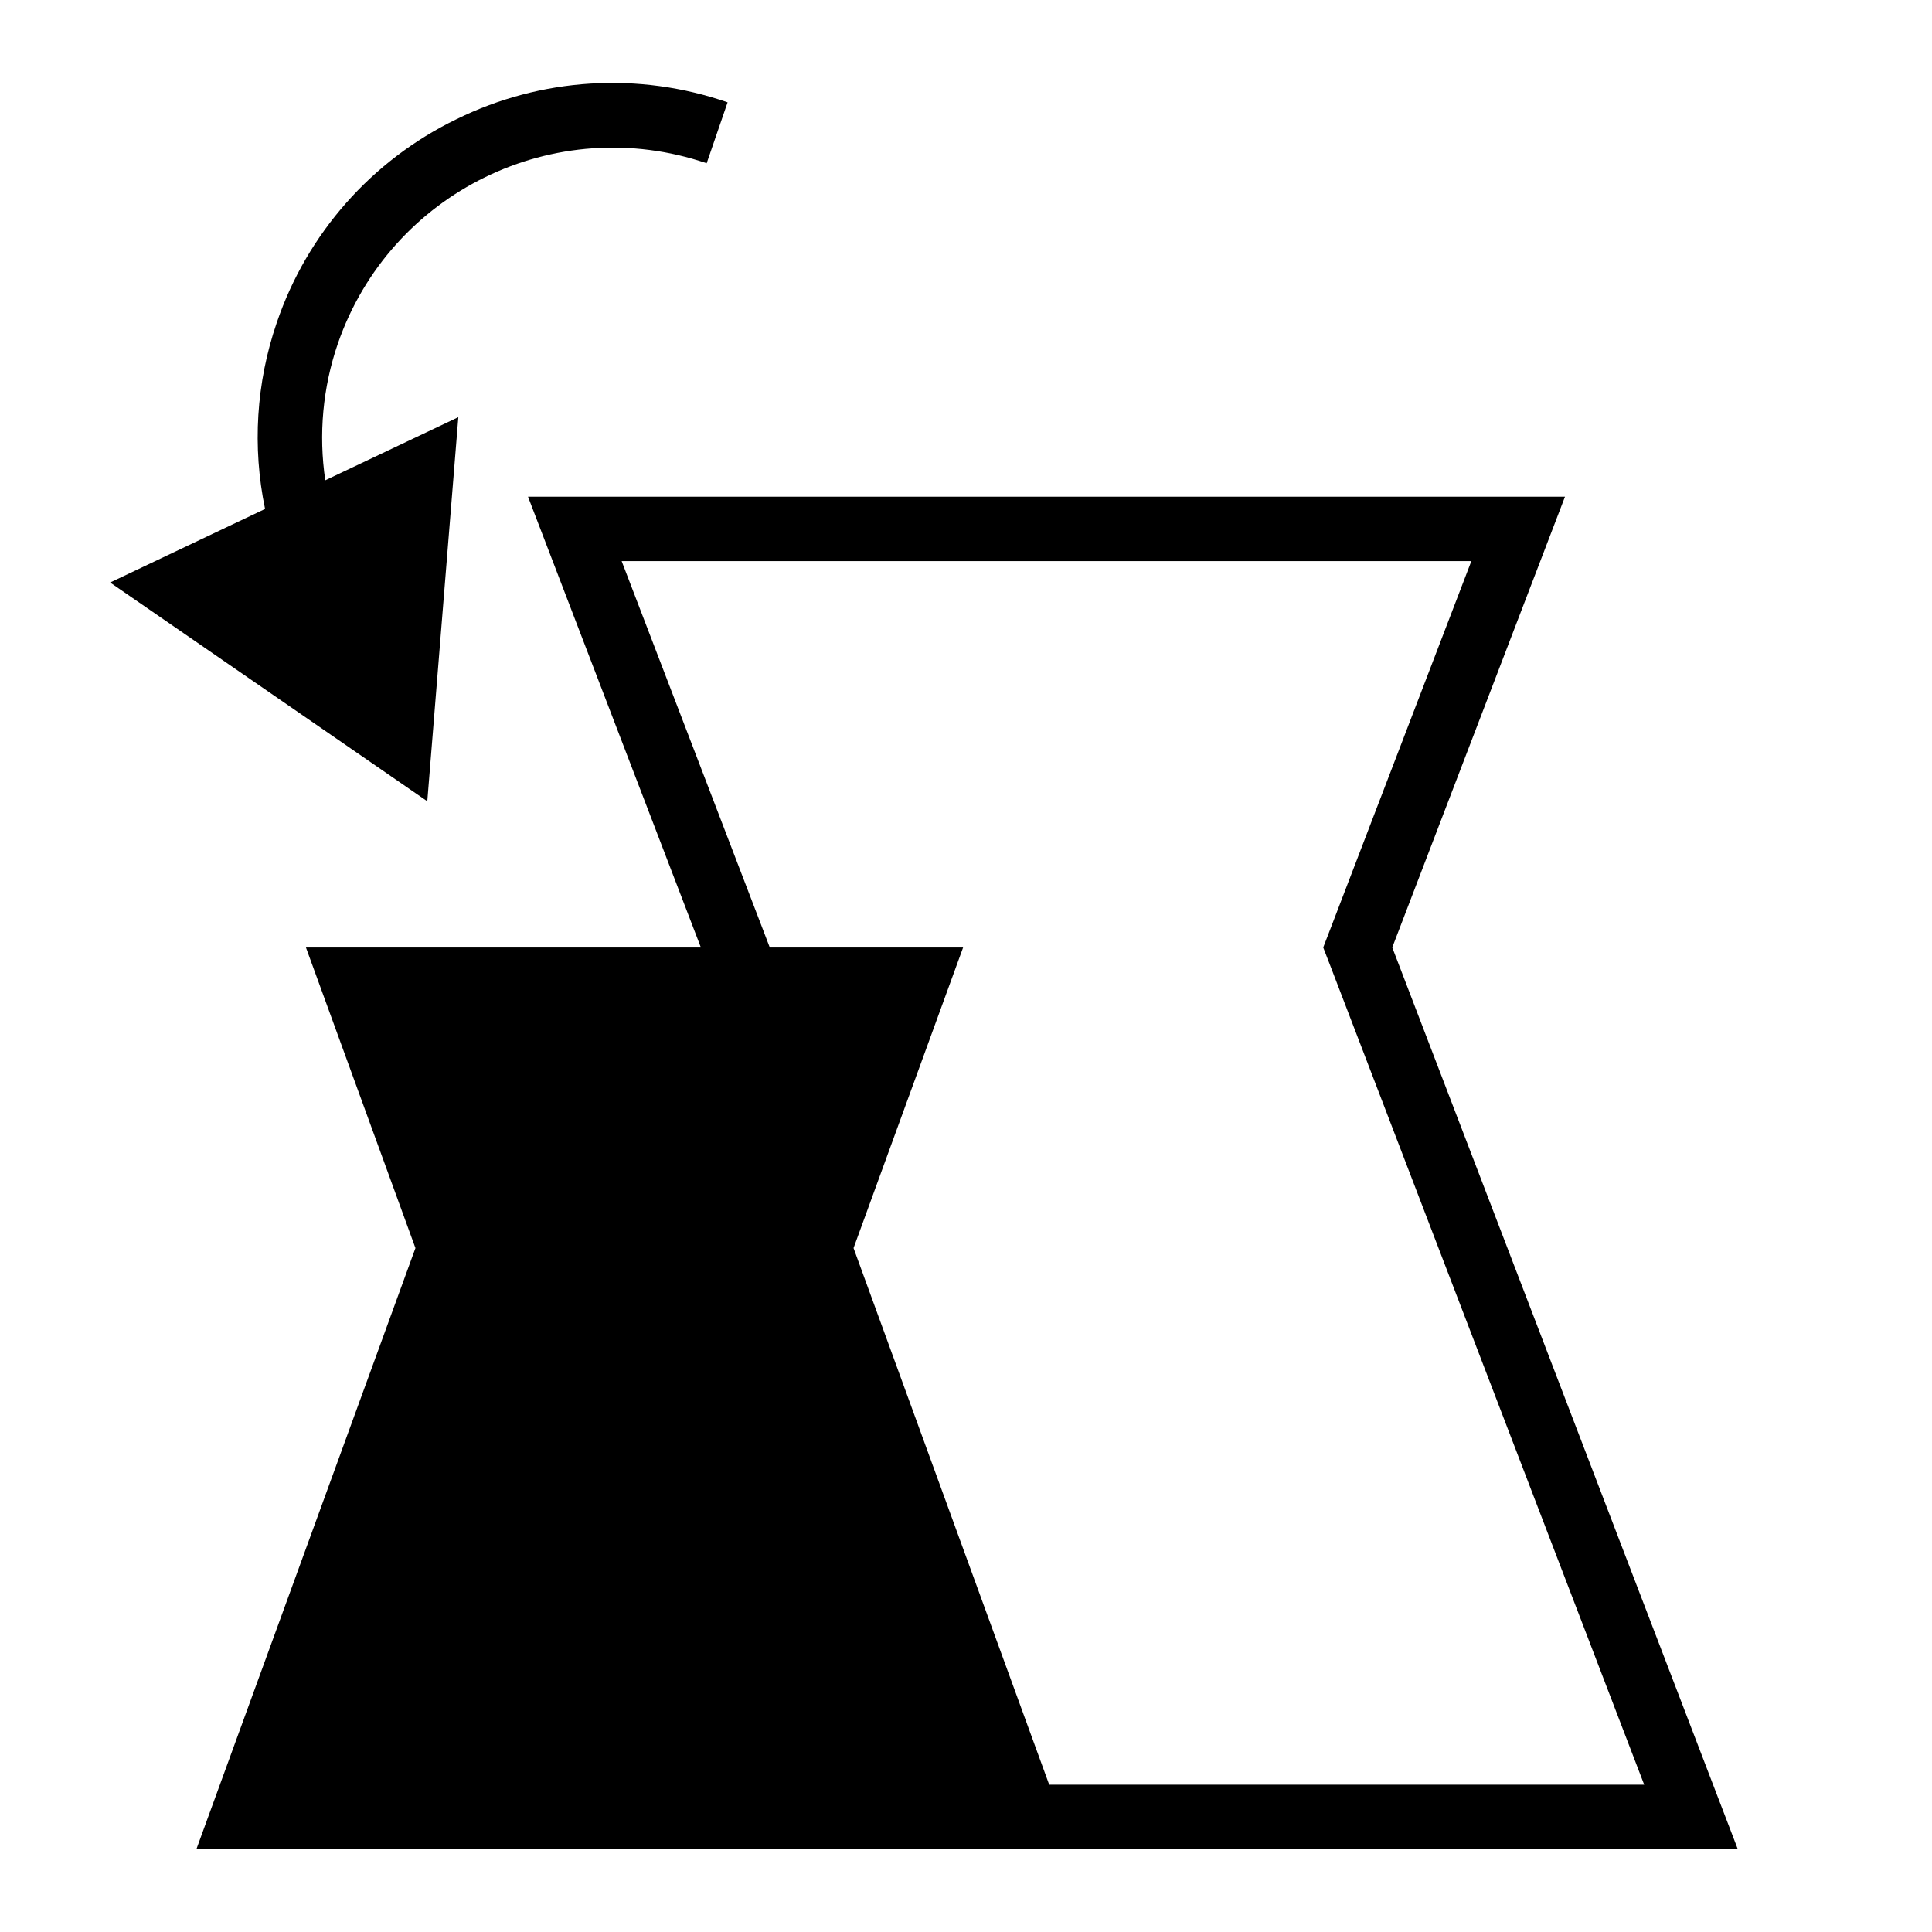
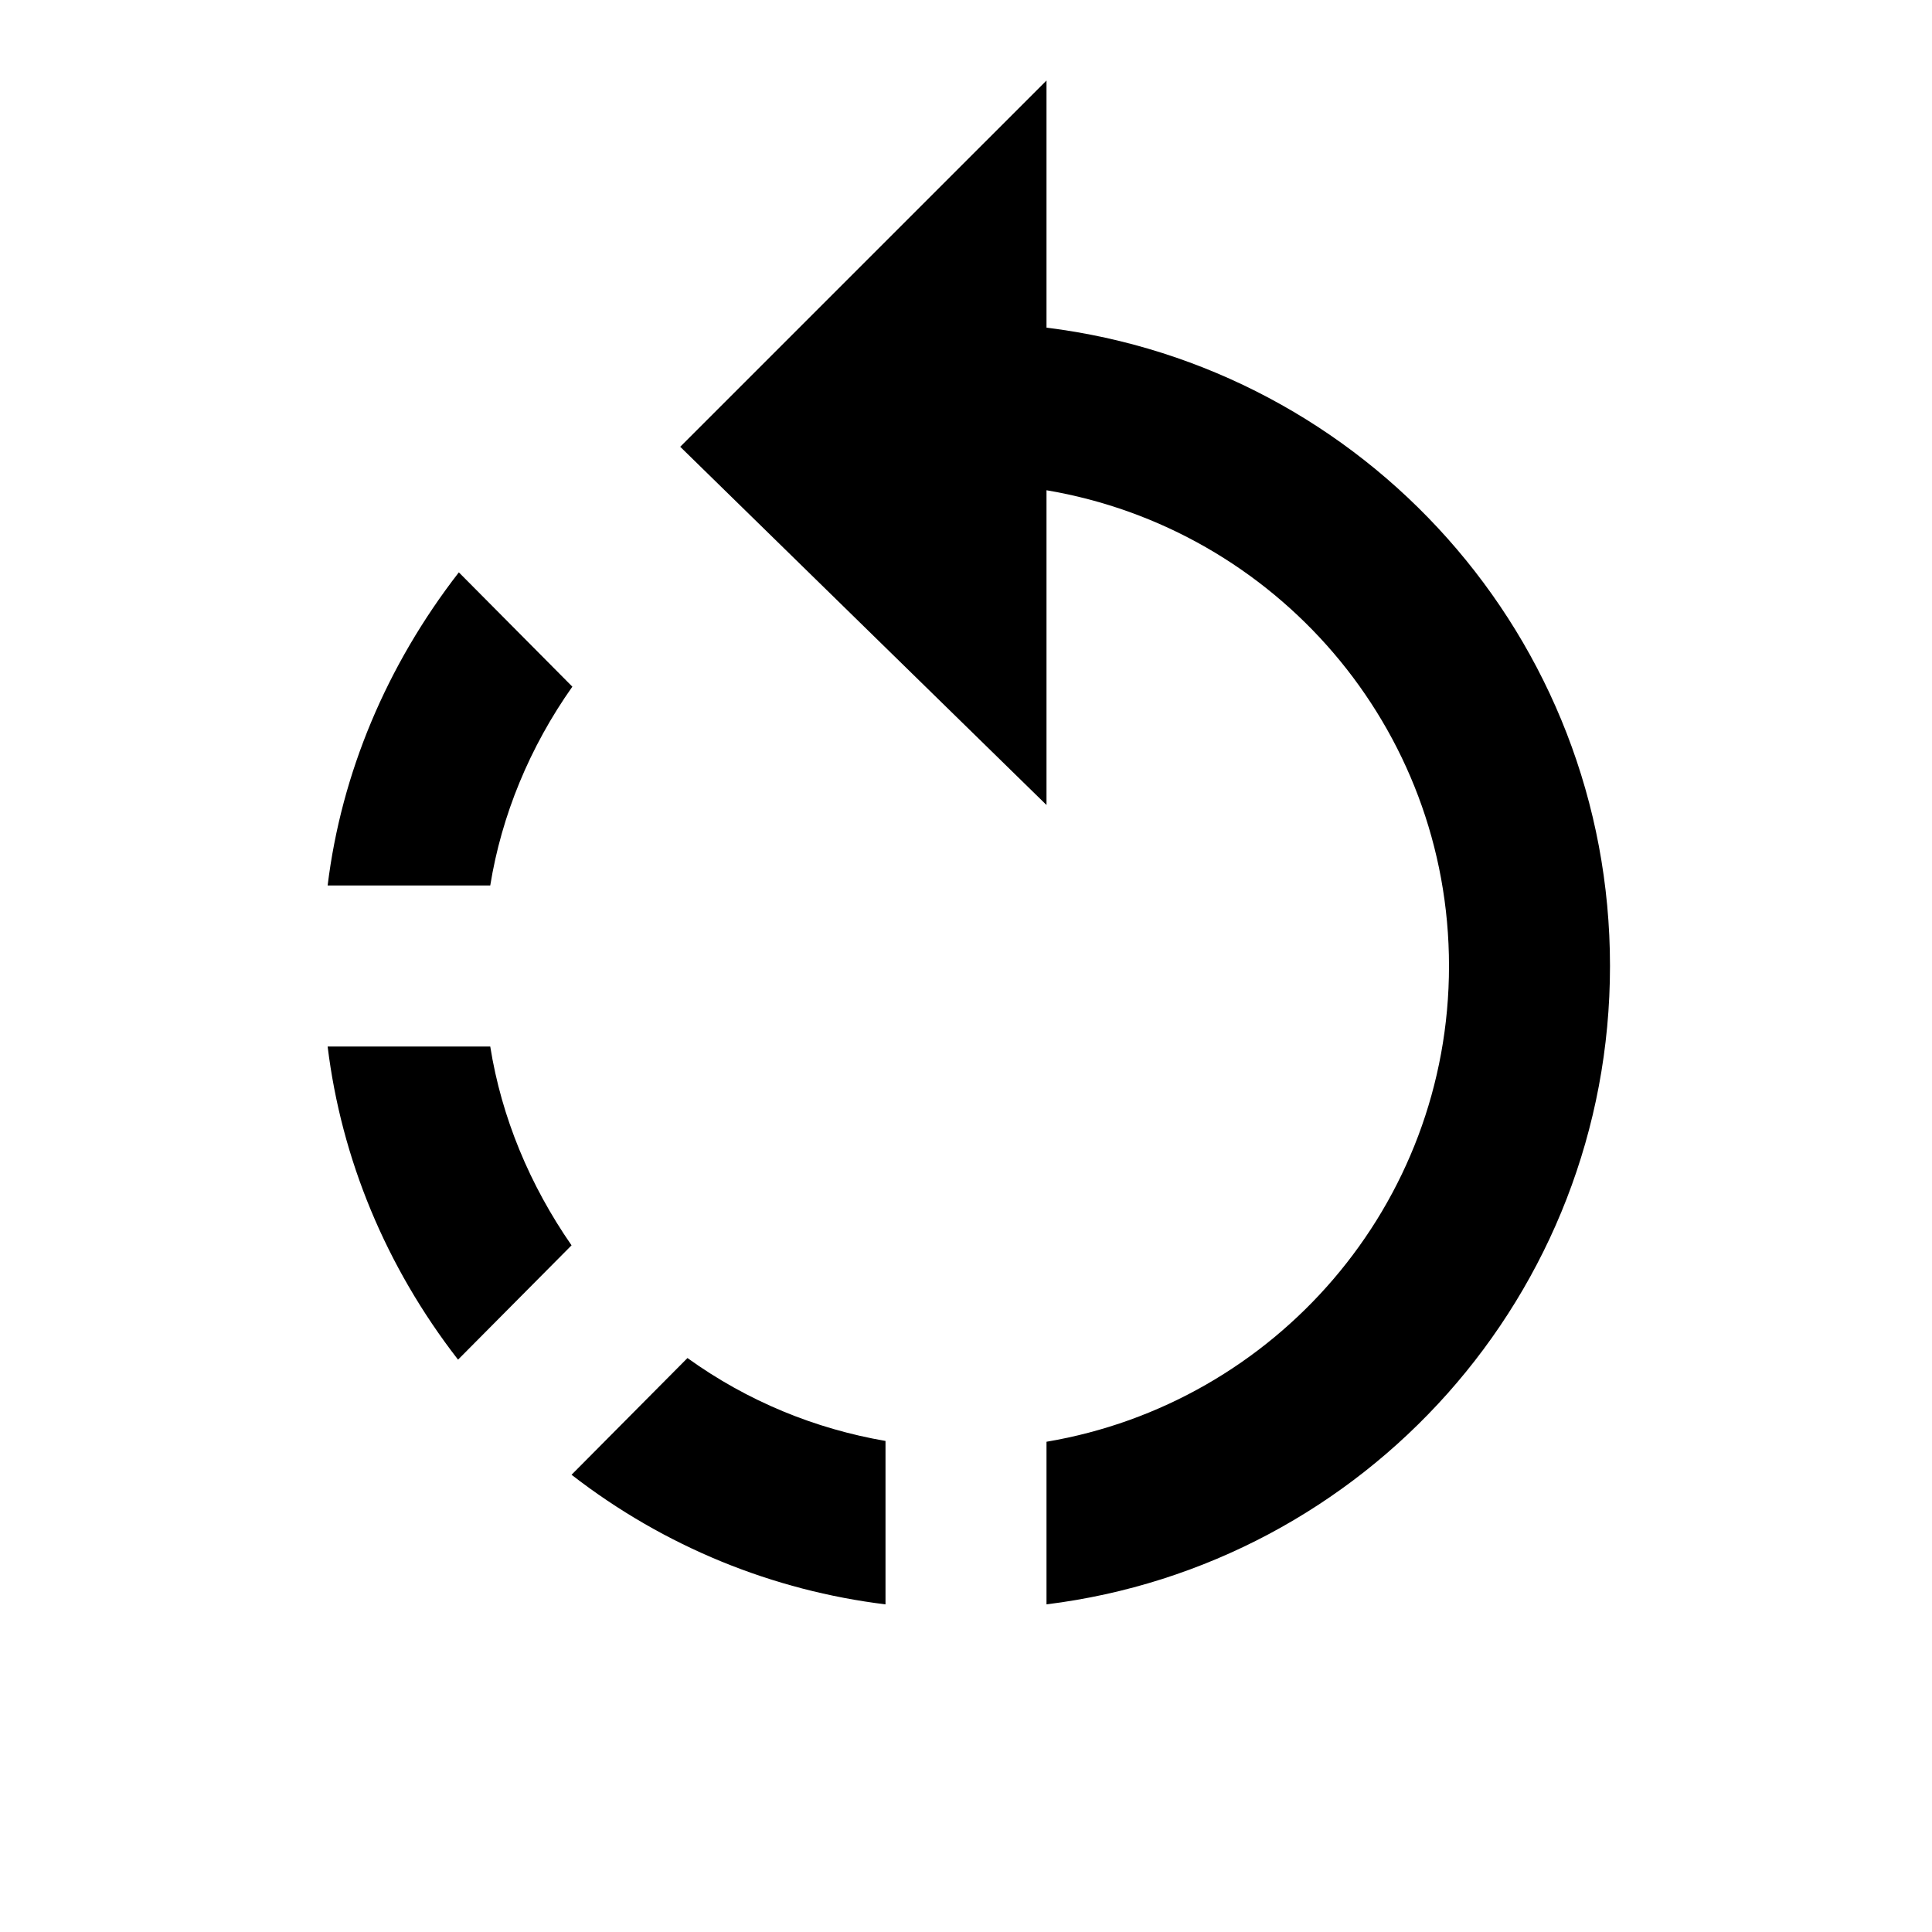
- <svg xmlns="http://www.w3.org/2000/svg" viewBox="0 0 30 30">
-   <switch>
-     <g>
-       <path d="M6.635 12.442l.482-5.964-2.066.98a4.5 4.5 0 0 1 .195-2.122 4.516 4.516 0 0 1 5.727-2.801l.325-.946a5.473 5.473 0 0 0-4.21.262 5.466 5.466 0 0 0-2.791 3.161 5.475 5.475 0 0 0-.181 2.891L1.71 9.045l4.925 3.397z" />
-       <path d="M21.619 14.712l2.682-6.999H8.199l2.684 6.999v.001H4.751l1.7 4.667-3.401 9.333h23.934l-5.365-14.001zm-5.327 13.001l-3.038-8.333 1.701-4.667h-3.002v-.001l-.137-.358-2.163-5.641h13.194l-2.162 5.641-.138.358.138.357 4.846 12.644h-9.239z" />
-     </g>
-   </switch>
+ <svg xmlns="http://www.w3.org/2000/svg" version="1.1" width="24" height="24" viewBox="0 0 24 24">
+   <path d="M13,4.07V1L8.45,5.55L13,10V6.09C15.84,6.57 18,9.03 18,12C18,14.97 15.84,17.43 13,17.91V19.93C16.95,19.44 20,16.08 20,12C20,7.92 16.95,4.56 13,4.07M7.1,18.32C8.26,19.22 9.61,19.76 11,19.93V17.9C10.13,17.75 9.29,17.41 8.54,16.87L7.1,18.32M6.09,13H4.07C4.24,14.39 4.79,15.73 5.69,16.89L7.1,15.47C6.58,14.72 6.23,13.88 6.09,13M7.11,8.53L5.7,7.11C4.8,8.27 4.24,9.61 4.07,11H6.09C6.23,10.13 6.58,9.28 7.11,8.53Z" />
</svg>
